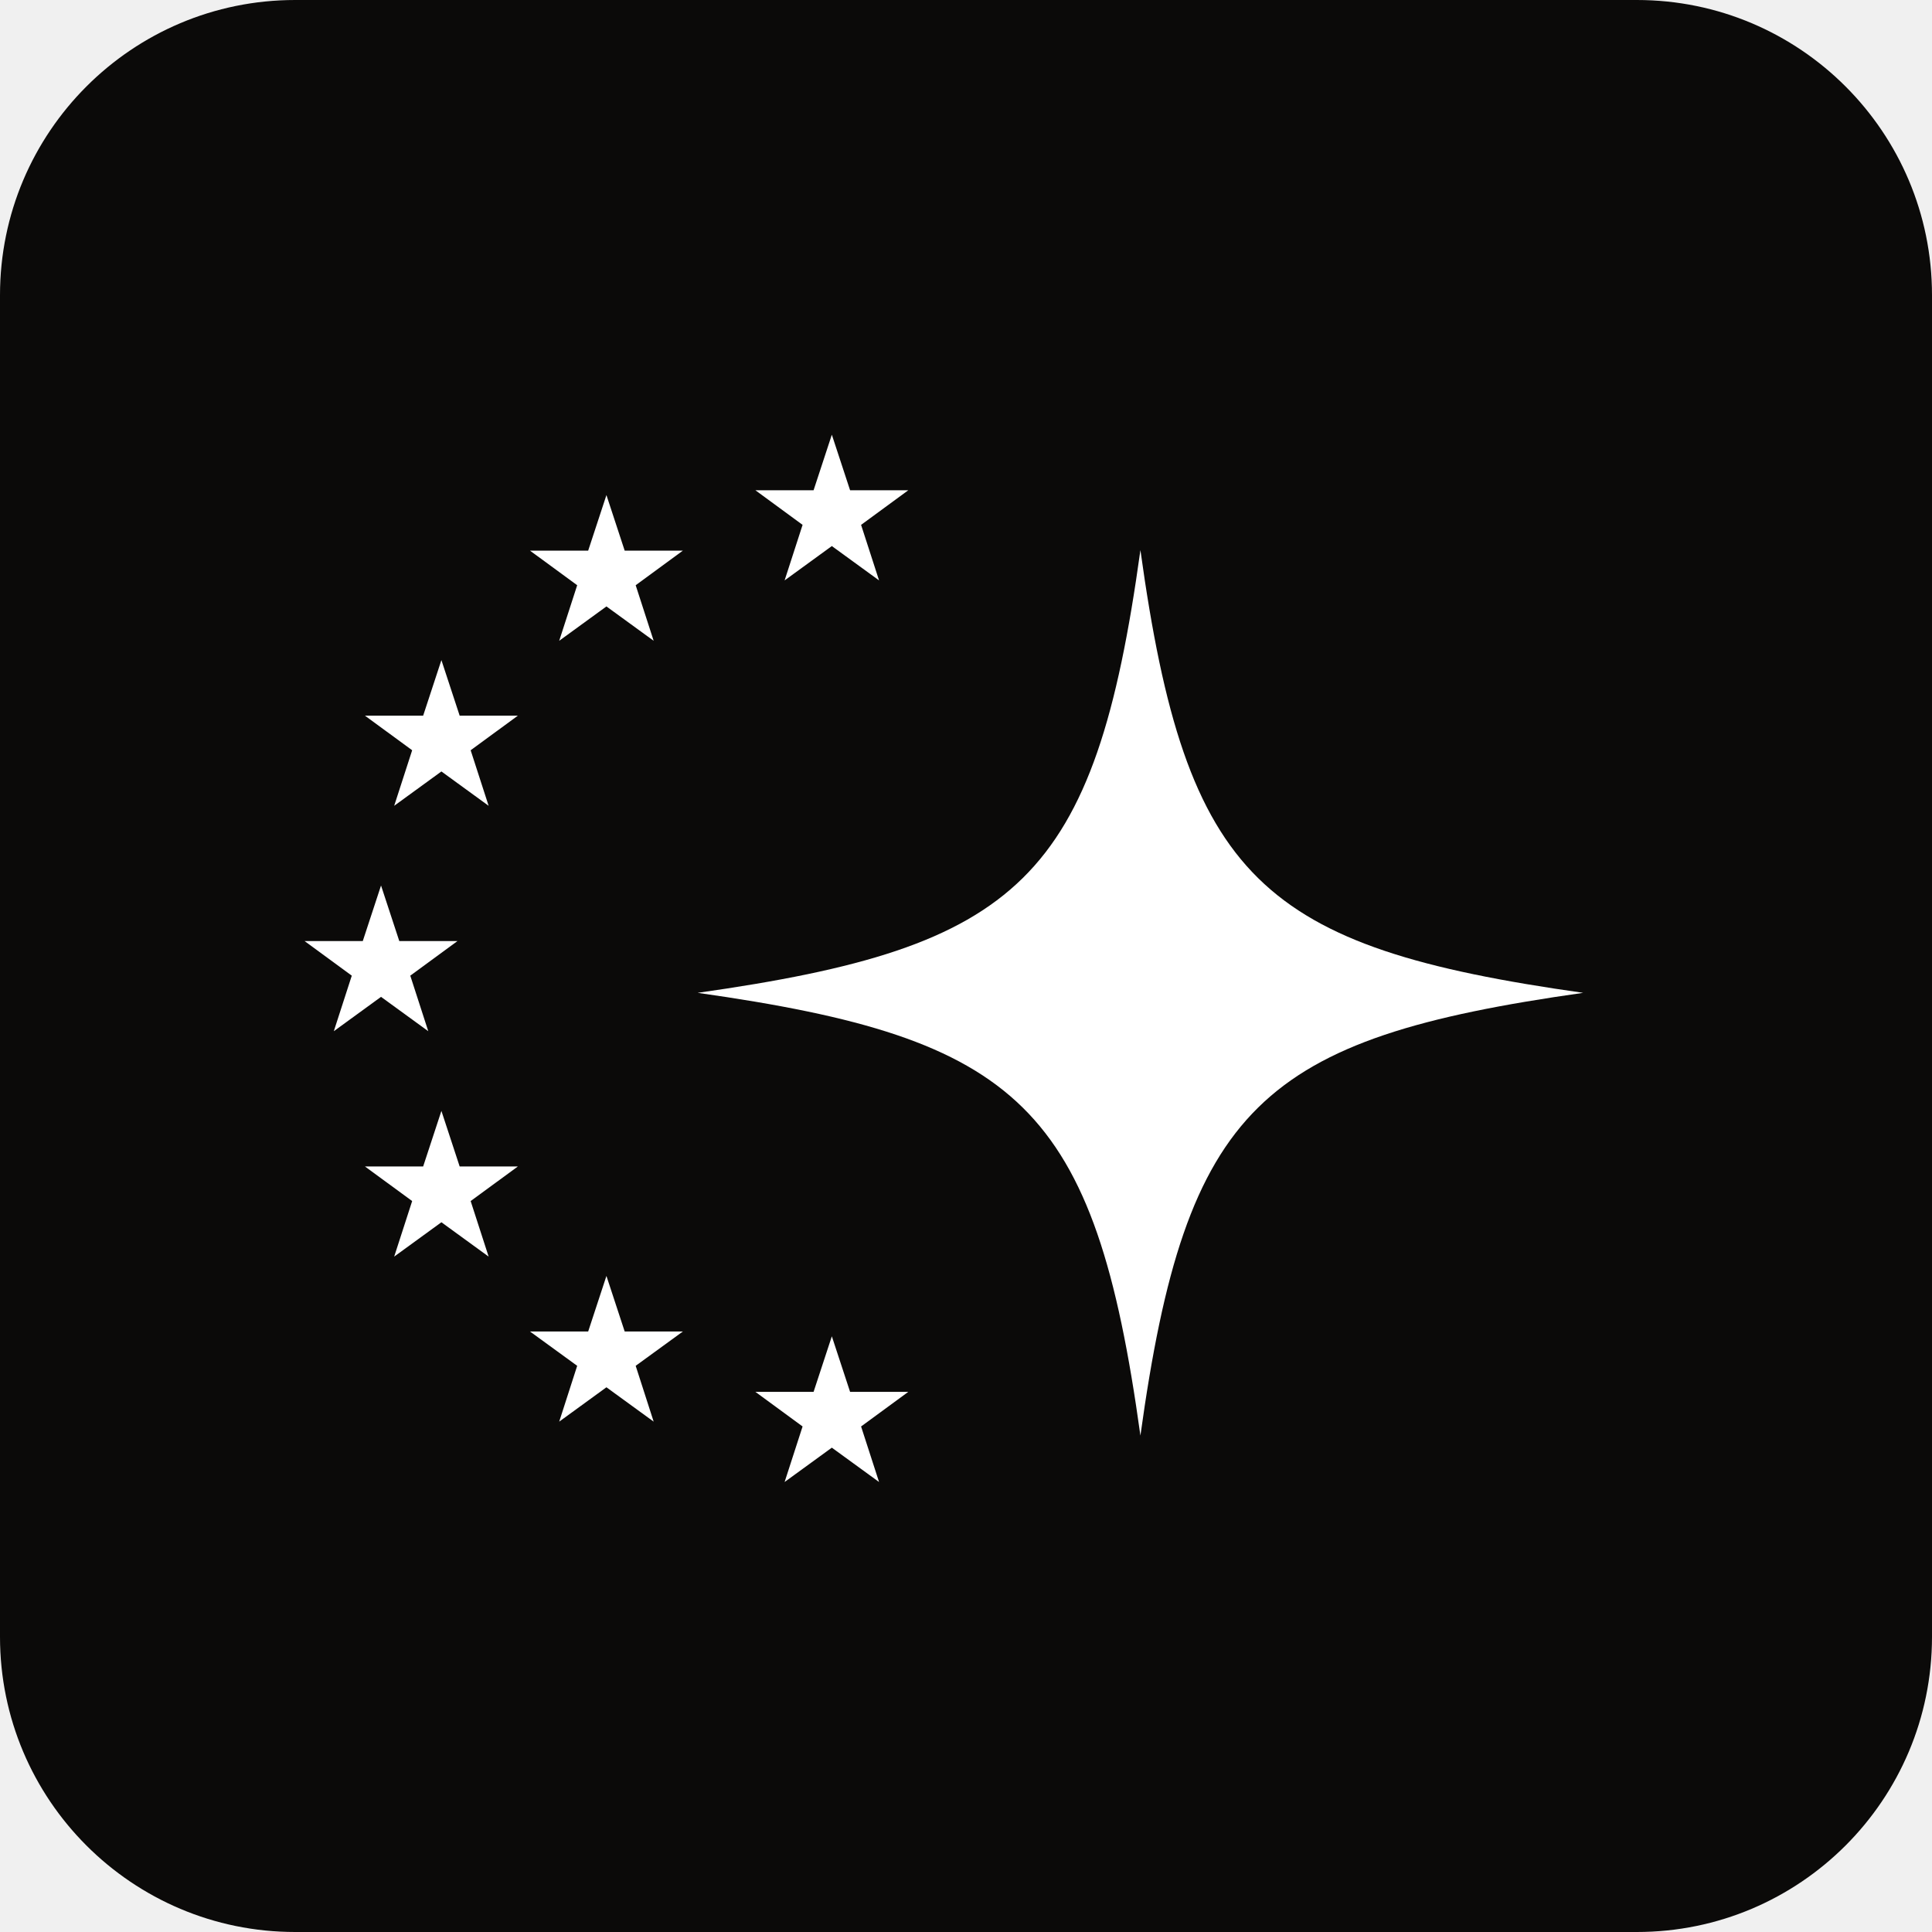
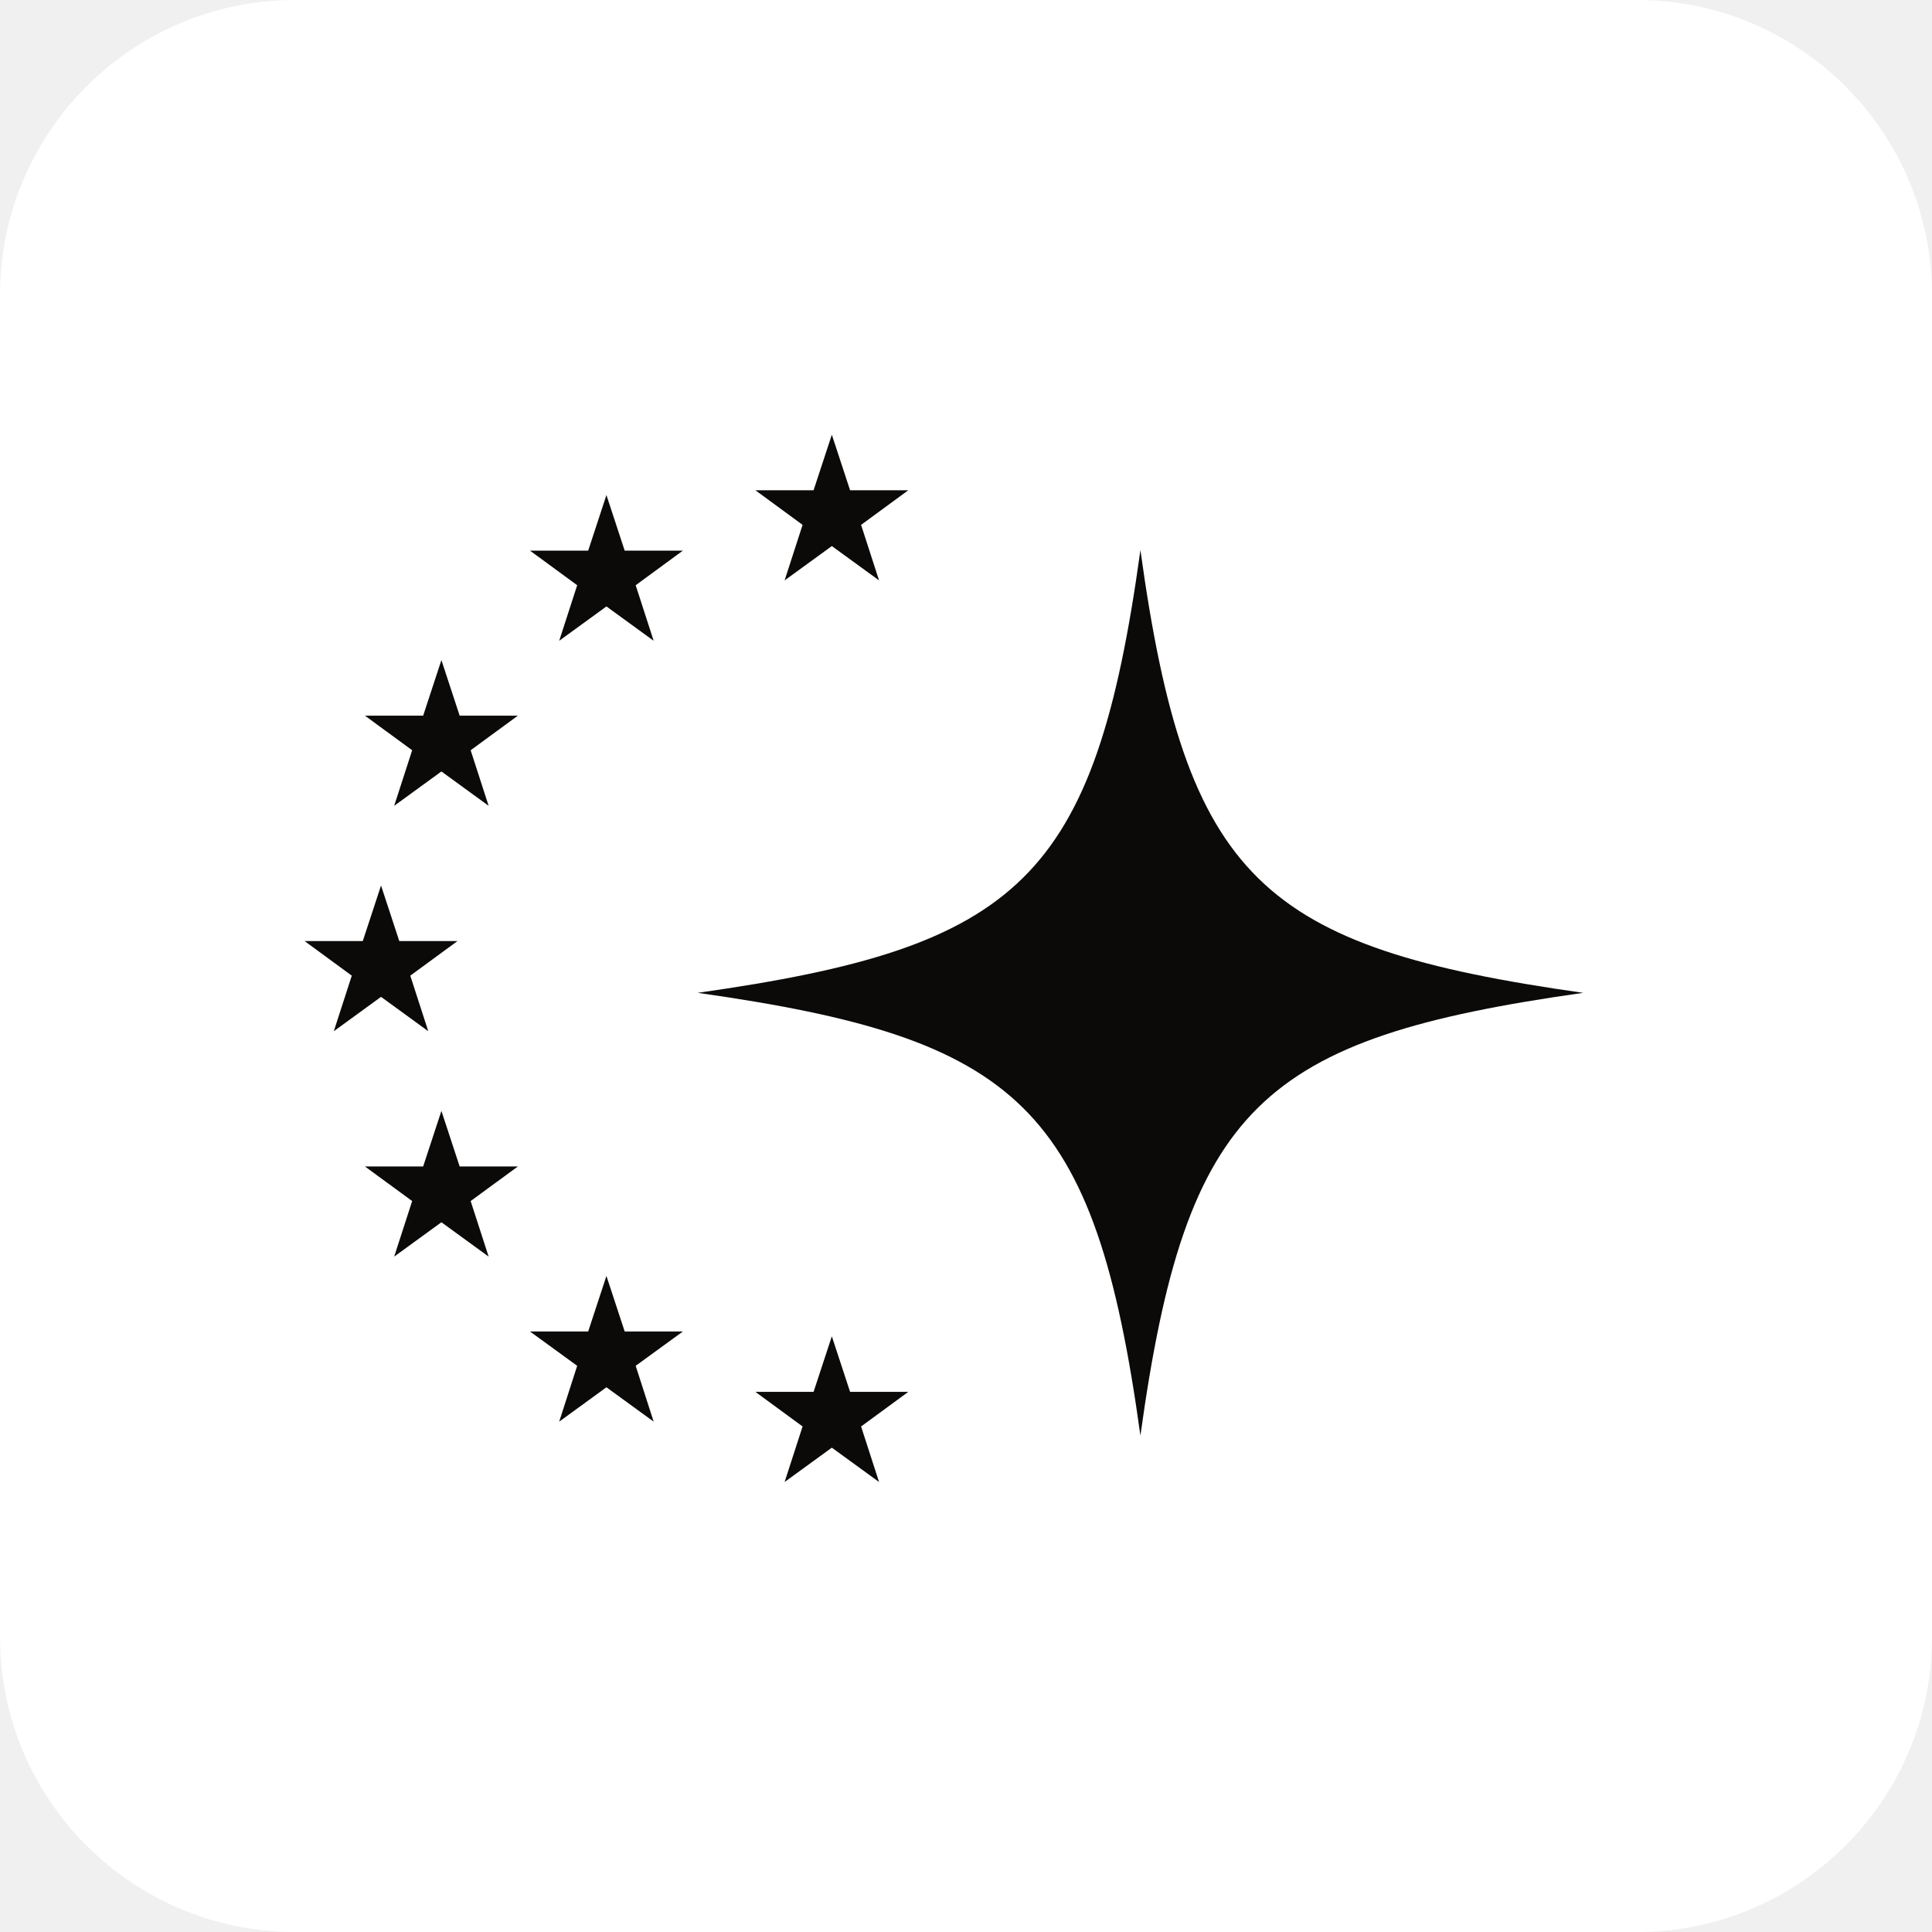
<svg xmlns="http://www.w3.org/2000/svg" viewBox="90 40 720 720">
-   <rect x="90" y="40" width="720" height="720" rx="110" fill="#0b0a09" />
-   <g fill="#ffffff">
+   <rect x="90" y="40" width="720" height="720" rx="110" fill="#ffffff" />
+   <g fill="#0b0a09">
    <polygon points="400.0,538.0 406.8,558.7 428.5,558.7 410.9,571.6 417.6,592.3 400.0,579.5 382.4,592.3 389.1,571.6 371.5,558.7 393.2,558.7" />
    <polygon points="316.0,515.5 322.8,536.2 344.5,536.2 326.9,549.0 333.6,569.8 316.0,557.0 298.4,569.8 305.1,549.0 287.5,536.2 309.2,536.2" />
    <polygon points="254.5,454.0 261.3,474.7 283.0,474.7 265.4,487.6 272.1,508.3 254.5,495.5 236.9,508.3 243.6,487.6 226.0,474.7 247.7,474.7" />
    <polygon points="232.0,370.0 238.8,390.7 260.5,390.7 242.9,403.6 249.6,424.3 232.0,411.5 214.4,424.3 221.1,403.6 203.5,390.7 225.2,390.7" />
    <polygon points="254.5,286.0 261.3,306.7 283.0,306.7 265.4,319.6 272.1,340.3 254.5,327.5 236.9,340.3 243.6,319.6 226.0,306.7 247.7,306.7" />
    <polygon points="316.0,224.5 322.8,245.2 344.5,245.2 326.9,258.1 333.6,278.8 316.0,266.0 298.4,278.8 305.1,258.1 287.5,245.2 309.2,245.2" />
    <polygon points="400.0,202.0 406.8,222.7 428.5,222.7 410.9,235.6 417.6,256.3 400.0,243.5 382.4,256.3 389.1,235.6 371.5,222.7 393.2,222.7" />
    <path d="M515,245 C532,368 560,393 680,410 C560,427 532,452 515,575 C498,452 470,427 350,410 C470,393 498,368 515,245 Z" />
  </g>
</svg>
